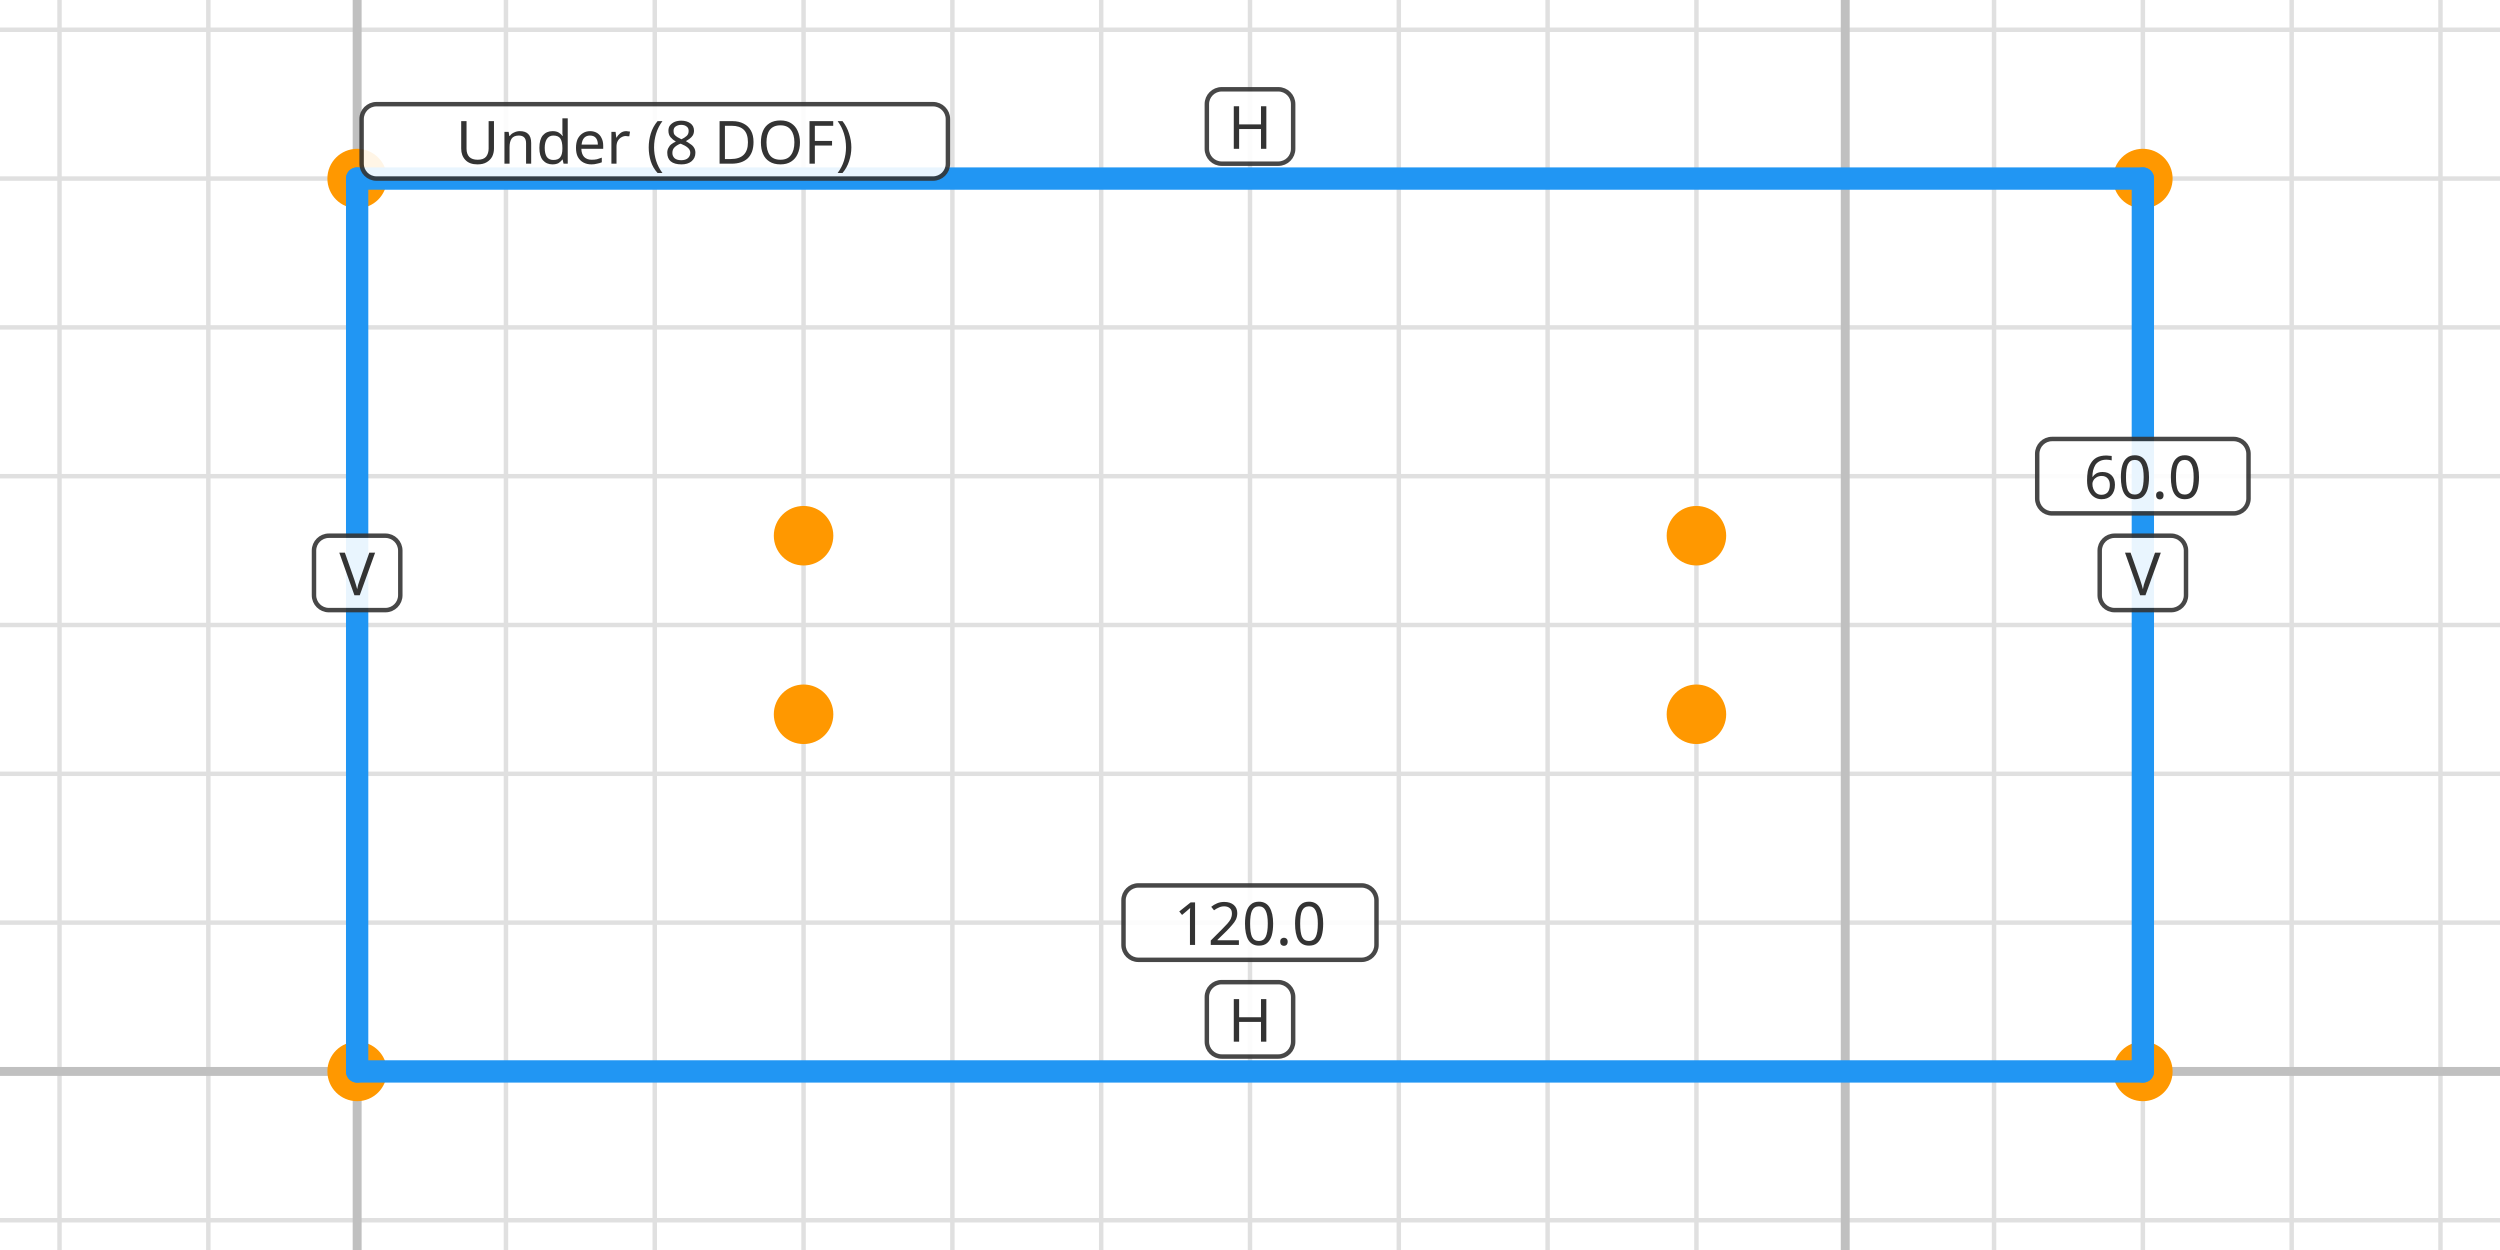
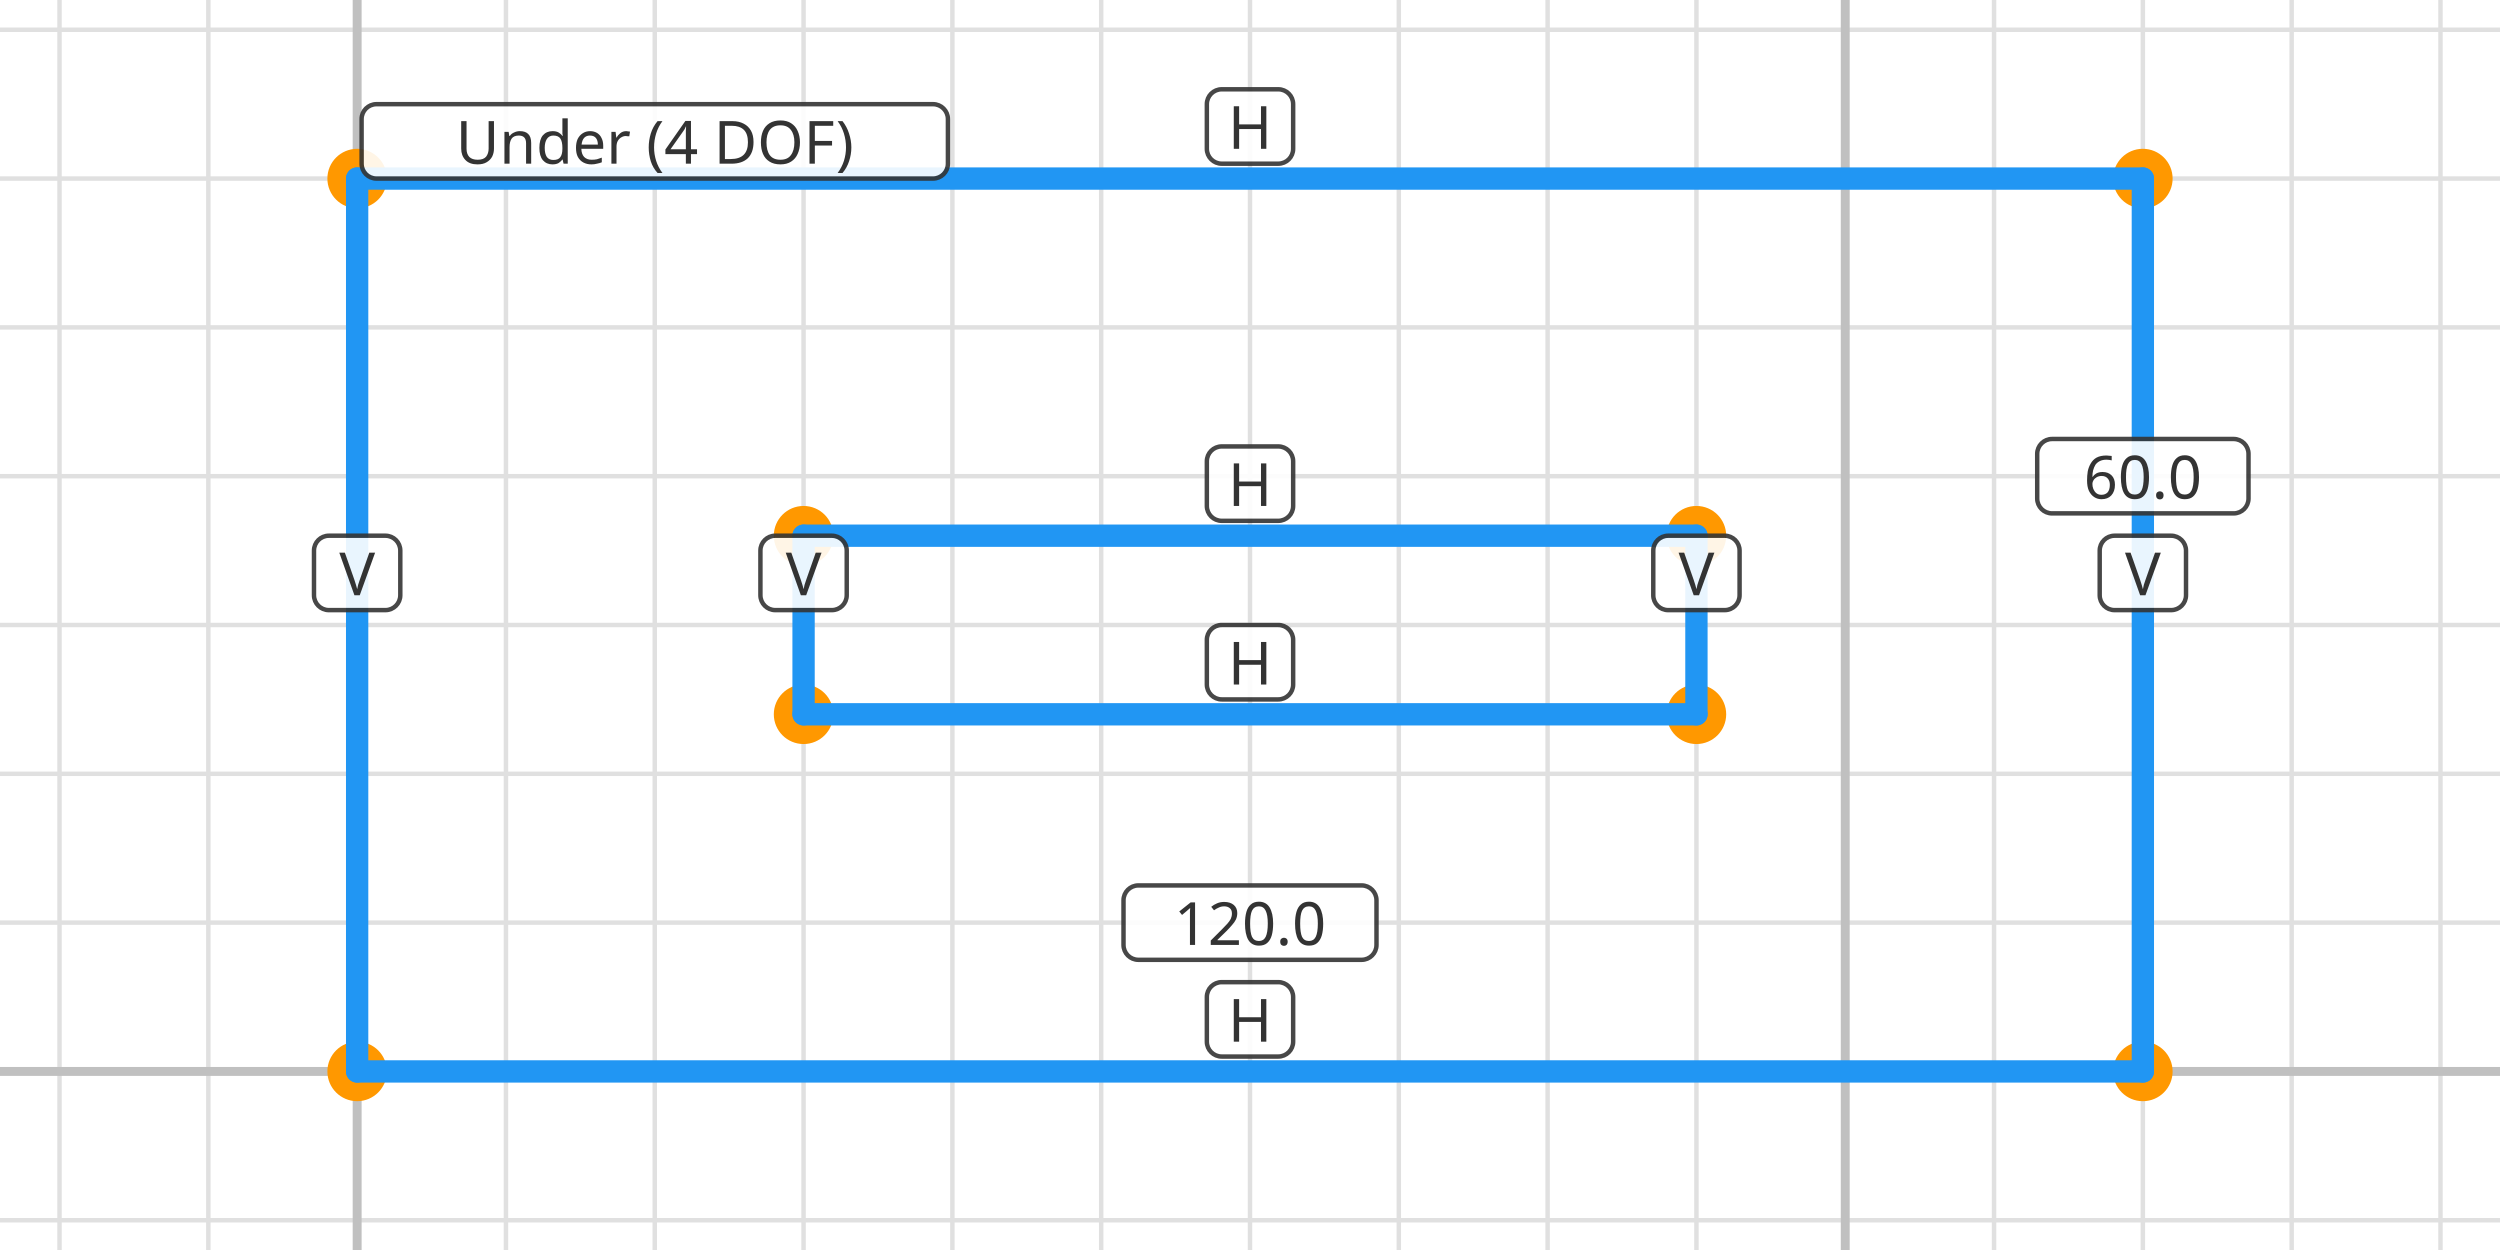
<svg xmlns="http://www.w3.org/2000/svg" viewBox="-24.00 -72.00 168.00 84.00" width="336" height="168">
  <rect x="-24" y="-72" width="168" height="84" fill="white" />
  <g class="grid-minor" stroke="#e0e0e0" stroke-width="0.3">
    <line x1="-30.00" y1="-72.00" x2="-30.00" y2="12.00" />
    <line x1="-20.00" y1="-72.00" x2="-20.00" y2="12.00" />
    <line x1="-10.00" y1="-72.00" x2="-10.00" y2="12.00" />
    <line x1="0.00" y1="-72.00" x2="0.00" y2="12.00" />
    <line x1="10.00" y1="-72.00" x2="10.00" y2="12.00" />
    <line x1="20.00" y1="-72.00" x2="20.00" y2="12.00" />
    <line x1="30.00" y1="-72.00" x2="30.00" y2="12.00" />
    <line x1="40.00" y1="-72.00" x2="40.00" y2="12.00" />
    <line x1="50.00" y1="-72.00" x2="50.00" y2="12.00" />
    <line x1="60.00" y1="-72.00" x2="60.00" y2="12.00" />
    <line x1="70.00" y1="-72.00" x2="70.00" y2="12.00" />
    <line x1="80.00" y1="-72.00" x2="80.00" y2="12.00" />
    <line x1="90.00" y1="-72.00" x2="90.00" y2="12.00" />
    <line x1="100.00" y1="-72.00" x2="100.00" y2="12.00" />
    <line x1="110.00" y1="-72.00" x2="110.00" y2="12.00" />
    <line x1="120.00" y1="-72.00" x2="120.00" y2="12.00" />
    <line x1="130.00" y1="-72.00" x2="130.00" y2="12.00" />
    <line x1="140.00" y1="-72.00" x2="140.00" y2="12.00" />
    <line x1="-24.00" y1="-80.00" x2="144.00" y2="-80.00" />
    <line x1="-24.00" y1="-70.00" x2="144.00" y2="-70.00" />
    <line x1="-24.00" y1="-60.00" x2="144.00" y2="-60.00" />
    <line x1="-24.00" y1="-50.00" x2="144.00" y2="-50.00" />
    <line x1="-24.00" y1="-40.00" x2="144.00" y2="-40.00" />
    <line x1="-24.00" y1="-30.00" x2="144.00" y2="-30.00" />
    <line x1="-24.00" y1="-20.00" x2="144.00" y2="-20.00" />
    <line x1="-24.00" y1="-10.00" x2="144.00" y2="-10.00" />
    <line x1="-24.00" y1="0.00" x2="144.00" y2="0.00" />
    <line x1="-24.00" y1="10.00" x2="144.00" y2="10.00" />
  </g>
  <g class="grid-major" stroke="#c0c0c0" stroke-width="0.6">
    <line x1="-100.00" y1="-72.00" x2="-100.00" y2="12.00" />
    <line x1="0.00" y1="-72.00" x2="0.00" y2="12.00" />
    <line x1="100.00" y1="-72.00" x2="100.00" y2="12.00" />
    <line x1="-24.00" y1="-100.00" x2="144.00" y2="-100.00" />
    <line x1="-24.00" y1="0.00" x2="144.00" y2="0.00" />
  </g>
-   <path d="M0,-0 L120,-0 L120,-60 L0,-60 Z M120,-0 L0,-0 L0,-60 L120,-60 Z" fill="#E3F2FD" fill-opacity="0.5" fill-rule="evenodd" stroke="none" />
+   <path d="M0,-0 L120,-0 L120,-60 L0,-60 Z M120,-0 L0,-0 L0,-60 L120,-60 Z M30,-24 L90,-24 L90,-36 L30,-36 Z M90,-24 L30,-24 L30,-36 L90,-36 Z" fill="#E3F2FD" fill-opacity="0.5" fill-rule="evenodd" stroke="none" />
  <g class="entities">
    <circle cx="0" cy="-0" r="2" fill="#FF9800" />
    <circle cx="120" cy="-0" r="2" fill="#FF9800" />
    <circle cx="120" cy="-60" r="2" fill="#FF9800" />
    <circle cx="0" cy="-60" r="2" fill="#FF9800" />
    <line x1="0" y1="-0" x2="120" y2="-0" stroke="#2196F3" stroke-width="1.5" stroke-linecap="round" />
    <line x1="120" y1="-0" x2="120" y2="-60" stroke="#2196F3" stroke-width="1.5" stroke-linecap="round" />
    <line x1="120" y1="-60" x2="0" y2="-60" stroke="#2196F3" stroke-width="1.5" stroke-linecap="round" />
    <line x1="0" y1="-60" x2="0" y2="-0" stroke="#2196F3" stroke-width="1.5" stroke-linecap="round" />
    <circle cx="30" cy="-24" r="2" fill="#FF9800" />
    <circle cx="90" cy="-24" r="2" fill="#FF9800" />
    <circle cx="90" cy="-36" r="2" fill="#FF9800" />
    <circle cx="30" cy="-36" r="2" fill="#FF9800" />
+     <line x1="30" y1="-24" x2="90" y2="-24" stroke="#2196F3" stroke-width="1.5" stroke-linecap="round" />
+     <line x1="90" y1="-24" x2="90" y2="-36" stroke="#2196F3" stroke-width="1.5" stroke-linecap="round" />
+     <line x1="90" y1="-36" x2="30" y2="-36" stroke="#2196F3" stroke-width="1.5" stroke-linecap="round" />
+     <line x1="30" y1="-36" x2="30" y2="-24" stroke="#2196F3" stroke-width="1.5" stroke-linecap="round" />
  </g>
  <g class="badges" font-family="sans-serif" font-size="4">
    <rect x="57.10" y="-6.00" width="5.8" height="5.0" rx="1" fill="#FFFFFF" stroke="#333333" stroke-width="0.3" opacity="0.9" />
    <text x="60.00" y="-2.00" text-anchor="middle" fill="#333333" font-family="sans-serif" font-size="4">H</text>
    <rect x="57.10" y="-66.00" width="5.8" height="5.0" rx="1" fill="#FFFFFF" stroke="#333333" stroke-width="0.3" opacity="0.9" />
    <text x="60.00" y="-62.00" text-anchor="middle" fill="#333333" font-family="sans-serif" font-size="4">H</text>
    <rect x="117.10" y="-36.00" width="5.8" height="5.0" rx="1" fill="#FFFFFF" stroke="#333333" stroke-width="0.3" opacity="0.9" />
    <text x="120.00" y="-32.00" text-anchor="middle" fill="#333333" font-family="sans-serif" font-size="4">V</text>
    <rect x="-2.90" y="-36.00" width="5.8" height="5.0" rx="1" fill="#FFFFFF" stroke="#333333" stroke-width="0.3" opacity="0.9" />
    <text x="0.00" y="-32.00" text-anchor="middle" fill="#333333" font-family="sans-serif" font-size="4">V</text>
    <rect x="51.50" y="-12.50" width="17.0" height="5.0" rx="1" fill="#FFFFFF" stroke="#333333" stroke-width="0.3" opacity="0.9" />
    <text x="60.00" y="-8.50" text-anchor="middle" fill="#333333" font-family="sans-serif" font-size="4">120.0</text>
    <rect x="112.90" y="-42.50" width="14.2" height="5.0" rx="1" fill="#FFFFFF" stroke="#333333" stroke-width="0.3" opacity="0.9" />
    <text x="120.00" y="-38.50" text-anchor="middle" fill="#333333" font-family="sans-serif" font-size="4">60.0</text>
+     <rect x="57.10" y="-30.00" width="5.8" height="5.0" rx="1" fill="#FFFFFF" stroke="#333333" stroke-width="0.3" opacity="0.9" />
+     <text x="60.00" y="-26.00" text-anchor="middle" fill="#333333" font-family="sans-serif" font-size="4">H</text>
+     <rect x="57.10" y="-42.00" width="5.8" height="5.0" rx="1" fill="#FFFFFF" stroke="#333333" stroke-width="0.3" opacity="0.9" />
+     <text x="60.00" y="-38.00" text-anchor="middle" fill="#333333" font-family="sans-serif" font-size="4">H</text>
+     <rect x="87.10" y="-36.00" width="5.8" height="5.0" rx="1" fill="#FFFFFF" stroke="#333333" stroke-width="0.3" opacity="0.9" />
+     <text x="90.00" y="-32.00" text-anchor="middle" fill="#333333" font-family="sans-serif" font-size="4">V</text>
+     <rect x="27.10" y="-36.00" width="5.8" height="5.0" rx="1" fill="#FFFFFF" stroke="#333333" stroke-width="0.3" opacity="0.9" />
+     <text x="30.00" y="-32.00" text-anchor="middle" fill="#333333" font-family="sans-serif" font-size="4">V</text>
  </g>
  <rect x="0.30" y="-65.00" width="39.4" height="5.0" rx="1" fill="#FFFFFF" stroke="#333333" stroke-width="0.3" opacity="0.9" />
-   <text x="20.00" y="-61.00" text-anchor="middle" fill="#333333" font-family="sans-serif" font-size="4">Under (8 DOF)</text>
+   <text x="20.00" y="-61.00" text-anchor="middle" fill="#333333" font-family="sans-serif" font-size="4">Under (4 DOF)</text>
</svg>
